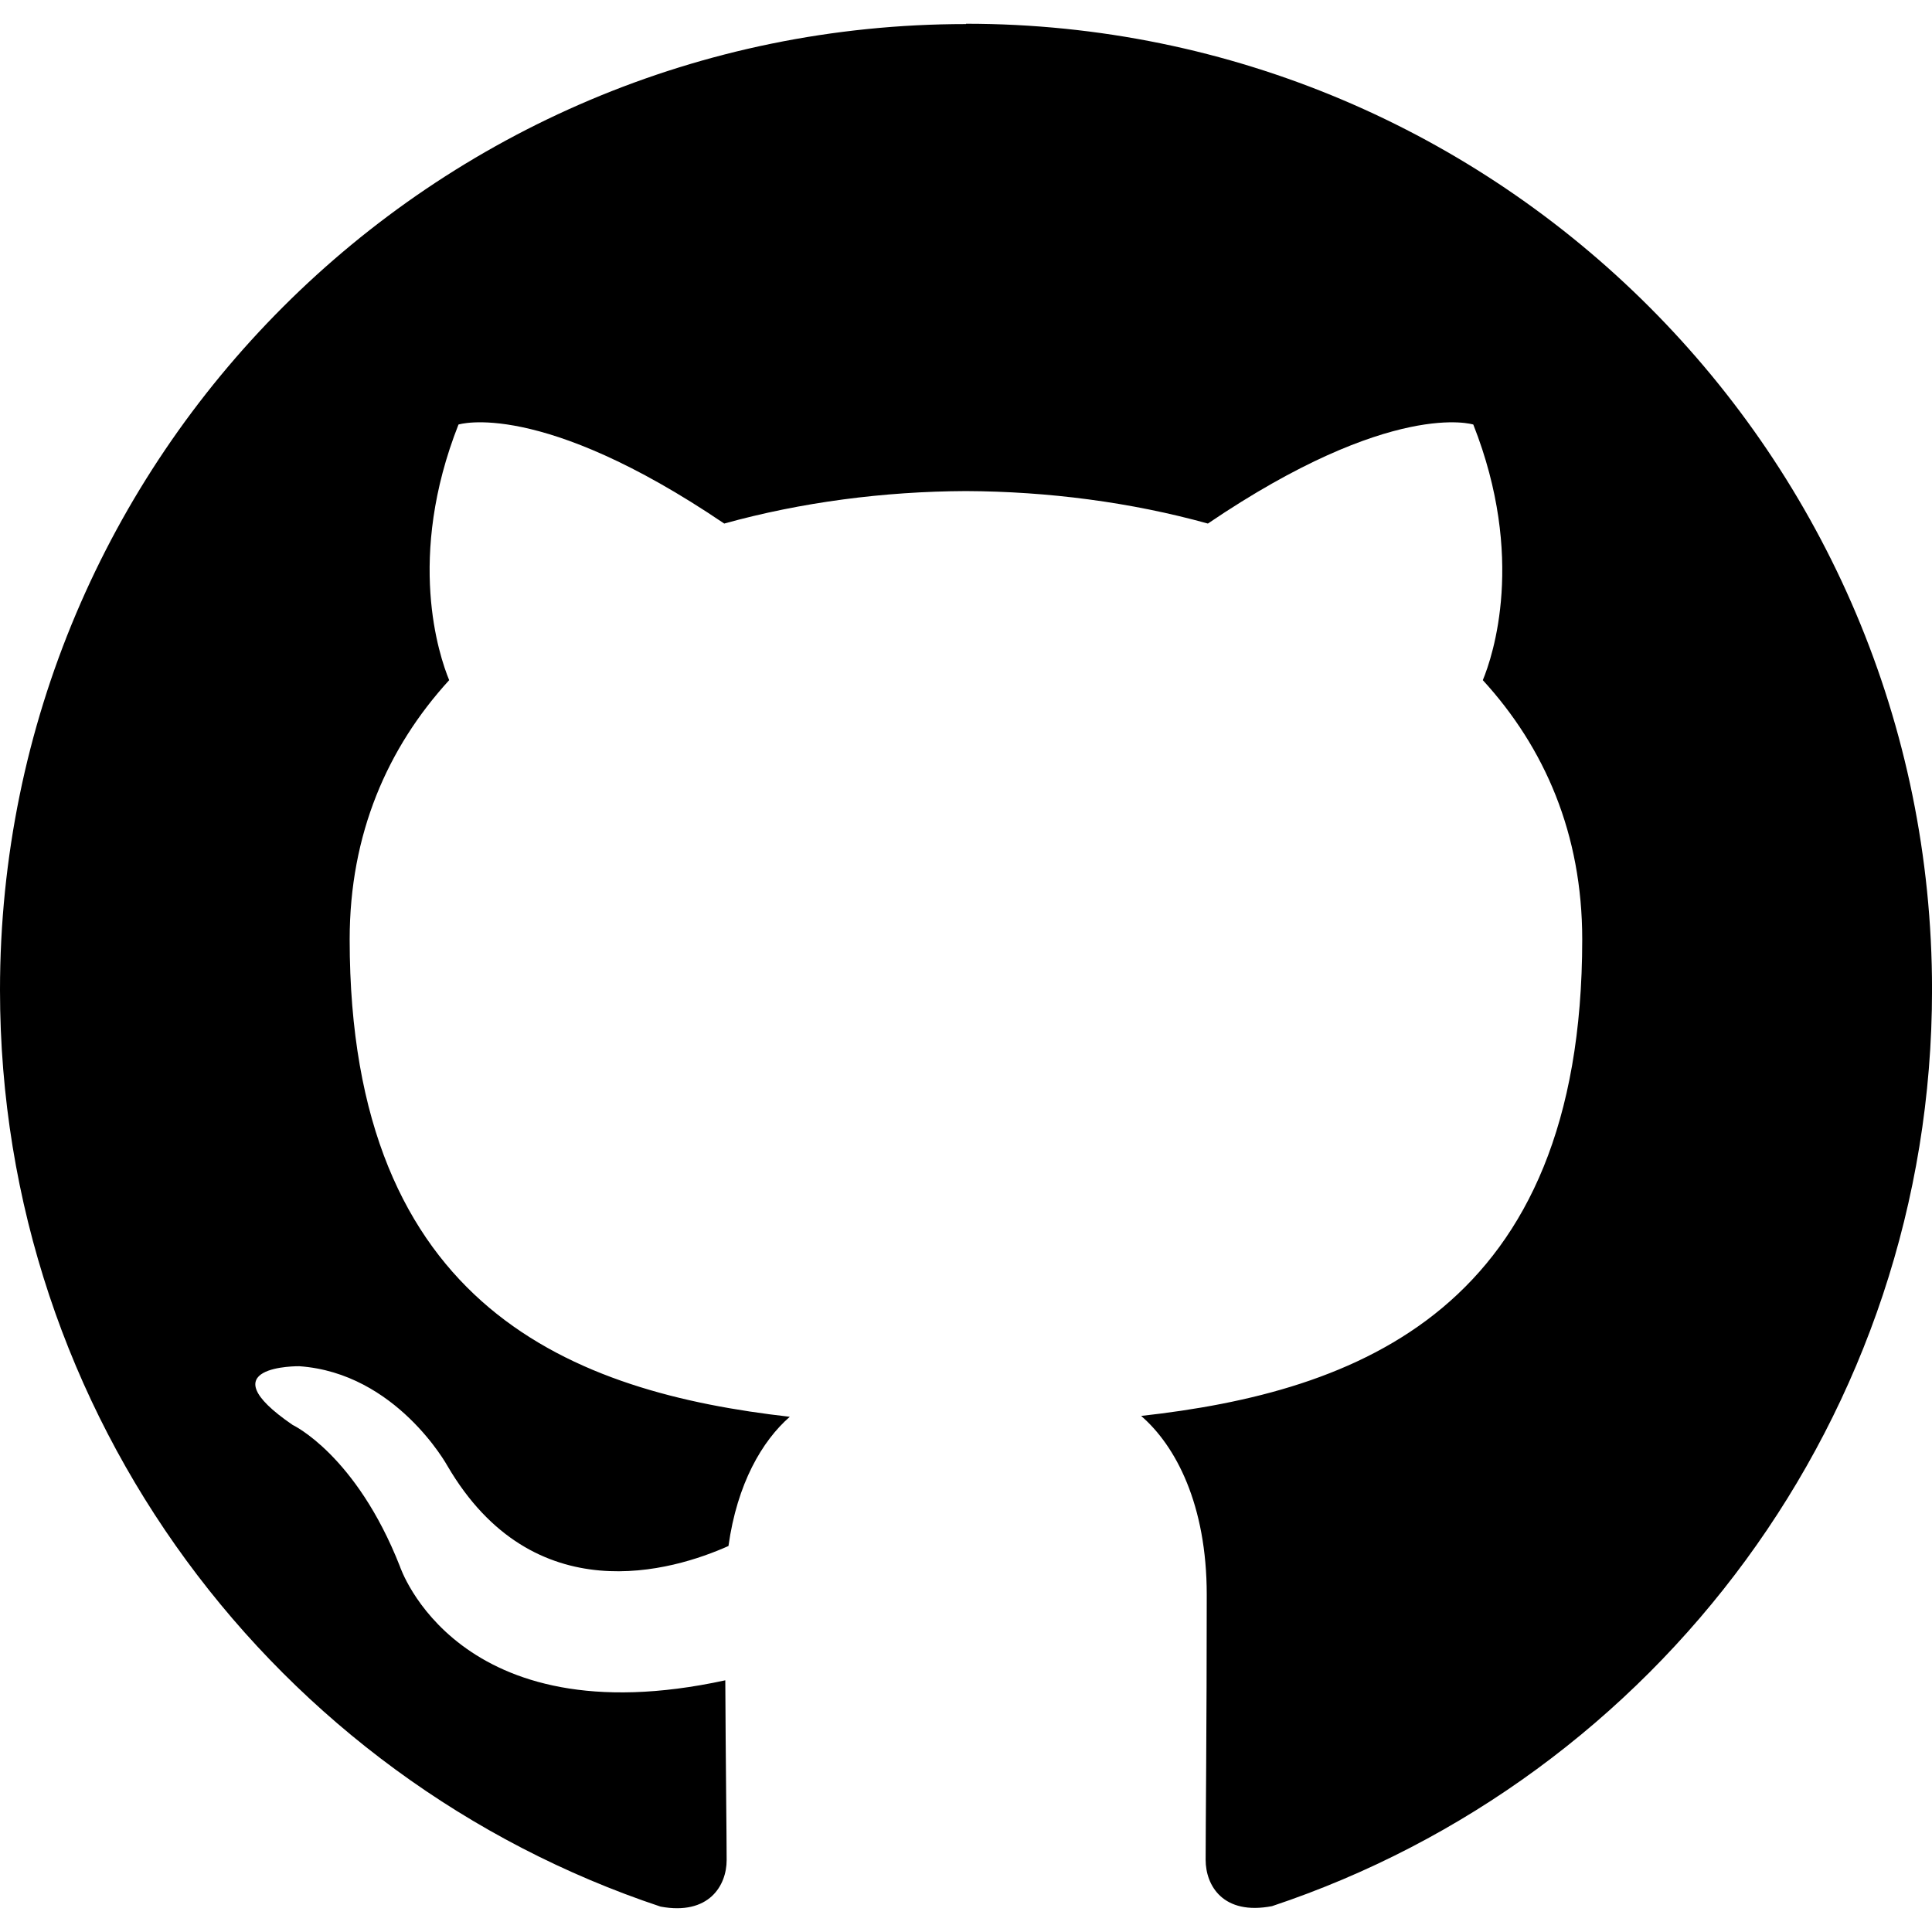
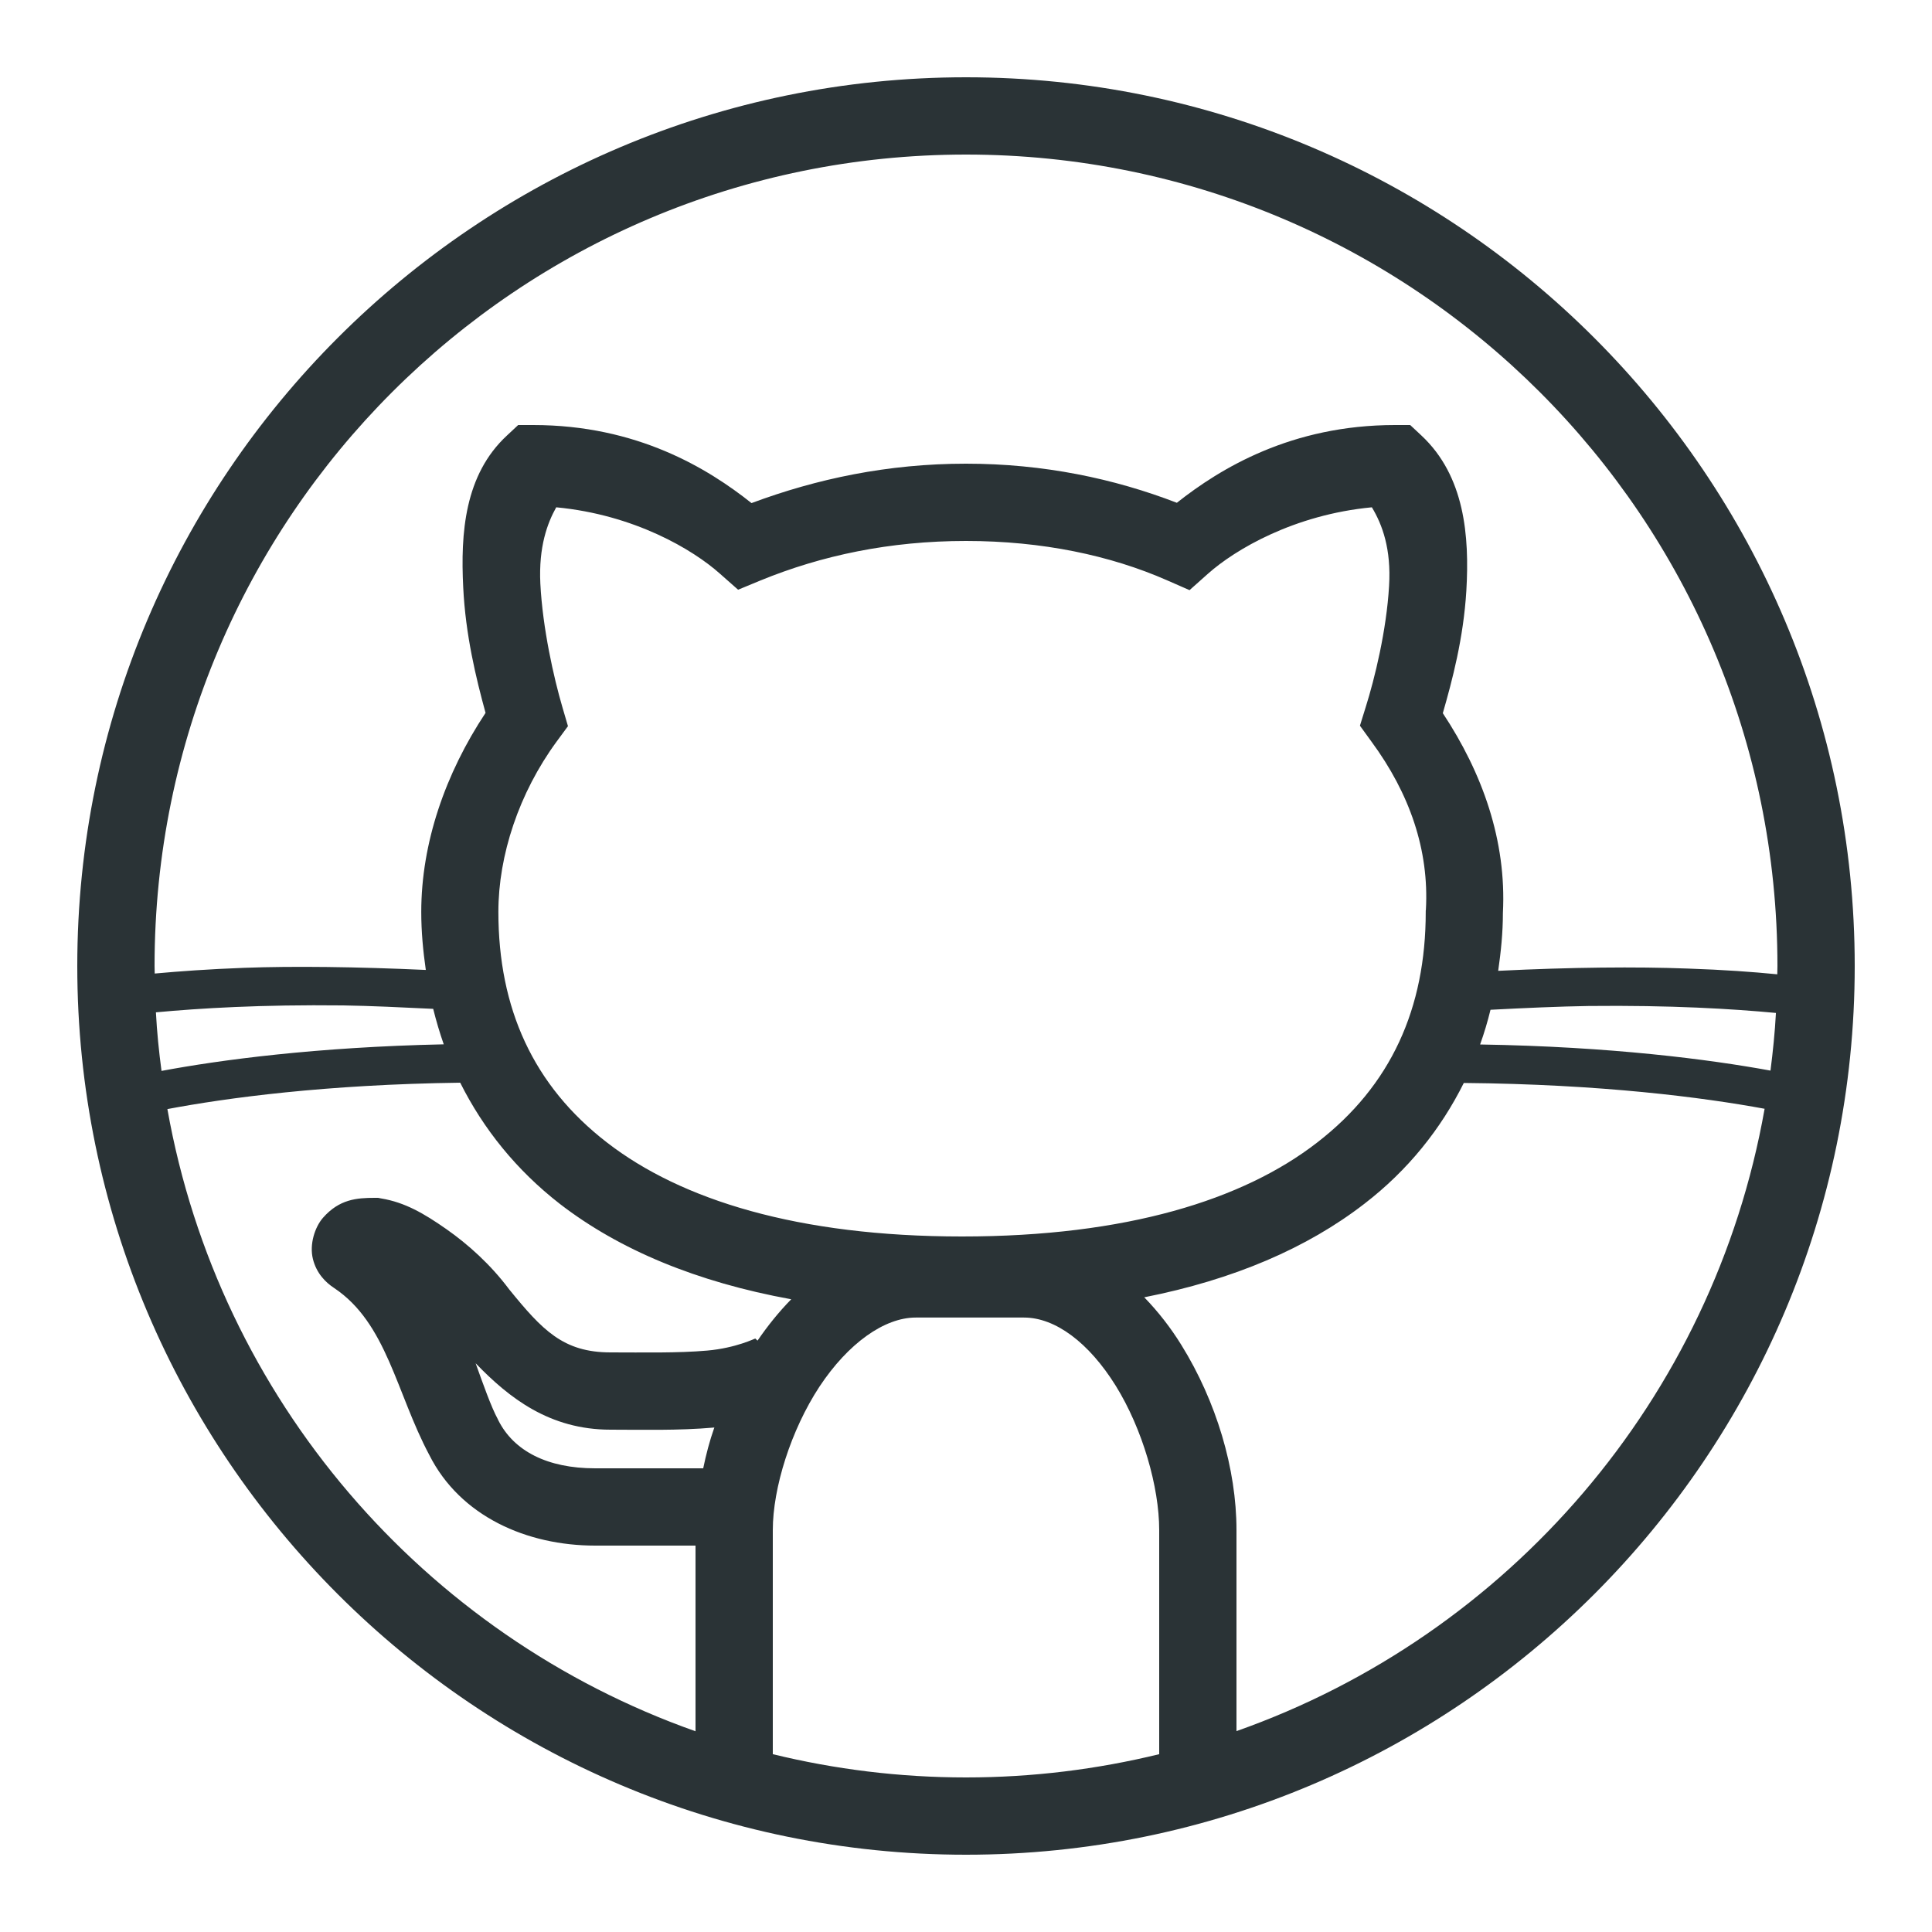
- <svg xmlns="http://www.w3.org/2000/svg" width="64" height="64" shape-rendering="geometricPrecision" text-rendering="geometricPrecision" image-rendering="optimizeQuality" fill-rule="evenodd" clip-rule="evenodd" viewBox="0 0 640 640">
-   <path d="M319.988 7.973C143.293 7.973 0 151.242 0 327.96c0 141.392 91.678 261.298 218.826 303.63 16.004 2.964 21.886-6.957 21.886-15.414 0-7.63-.319-32.835-.449-59.552-89.032 19.359-107.8-37.772-107.8-37.772-14.552-36.993-35.529-46.831-35.529-46.831-29.032-19.879 2.209-19.442 2.209-19.442 32.126 2.245 49.04 32.954 49.04 32.954 28.56 48.922 74.883 34.76 93.131 26.598 2.882-20.681 11.15-34.807 20.315-42.803-71.08-8.067-145.797-35.516-145.797-158.14 0-34.926 12.52-63.485 32.965-85.88-3.33-8.078-14.291-40.606 3.083-84.674 0 0 26.87-8.61 88.029 32.8 25.512-7.075 52.878-10.642 80.056-10.76 27.2.118 54.614 3.673 80.162 10.76 61.076-41.386 87.922-32.8 87.922-32.8 17.398 44.08 6.485 76.631 3.154 84.675 20.516 22.394 32.93 50.953 32.93 85.879 0 122.907-74.883 149.93-146.117 157.856 11.481 9.921 21.733 29.398 21.733 59.233 0 42.792-.366 77.28-.366 87.804 0 8.516 5.764 18.473 21.992 15.354 127.076-42.354 218.637-162.274 218.637-303.582 0-176.695-143.269-319.988-320-319.988l-.023.107z" />
+ <svg xmlns="http://www.w3.org/2000/svg" viewBox="0 0 50 50" width="50px" height="50px">
+   <g id="surface73464483">
+     <path style=" stroke:none;fill-rule:nonzero;fill:rgb(16.471%,20%,21.176%);fill-opacity:1;" d="M 25 2 C 12.312 2 2 12.312 2 25 C 2 37.688 12.312 48 25 48 C 37.688 48 48 37.688 48 25 C 48 12.312 37.688 2 25 2 Z M 25 4 C 36.605 4 46 13.395 46 25 C 46 25.07 45.996 25.141 45.996 25.215 C 45.355 25.152 44.617 25.098 43.676 25.066 C 42.348 25.016 40.672 25.031 38.773 25.125 C 38.844 24.633 38.895 24.137 38.895 23.629 C 38.992 21.754 38.363 20.004 37.34 18.457 C 37.586 17.602 37.875 16.516 37.949 15.285 C 38.031 13.879 37.91 12.32 36.785 11.27 L 36.496 11 L 36.102 11 C 33.418 11 31.578 12.125 30.457 13.012 C 28.836 12.387 27.012 12 25 12 C 22.977 12 21.137 12.391 19.449 13.02 C 18.324 12.125 16.488 11 13.801 11 L 13.41 11 L 13.121 11.27 C 12.02 12.289 11.918 13.801 11.988 15.199 C 12.047 16.43 12.32 17.551 12.566 18.449 C 11.523 20.023 10.902 21.82 10.902 23.602 C 10.902 24.109 10.949 24.609 11.02 25.102 C 9.211 25.02 7.602 25 6.324 25.047 C 5.383 25.082 4.645 25.137 4.004 25.195 C 4.004 25.129 4 25.066 4 25 C 4 13.395 13.395 4 25 4 Z M 14.395 13.129 C 16.414 13.32 17.934 14.223 18.633 14.848 L 19.102 15.262 L 19.68 15.023 C 21.262 14.375 23.027 14 25 14 C 26.973 14 28.738 14.375 30.199 15.016 L 30.785 15.273 L 31.262 14.848 C 31.965 14.223 33.488 13.32 35.504 13.129 C 35.773 13.574 36.008 14.207 35.949 15.164 C 35.883 16.312 35.578 17.559 35.344 18.301 L 35.195 18.781 L 35.492 19.191 C 36.484 20.539 36.988 22 36.902 23.543 L 36.898 23.57 L 36.898 23.598 C 36.898 26.094 36 28.094 34.086 29.57 C 32.176 31.051 29.152 32 24.898 32 C 20.648 32 17.625 31.051 15.711 29.57 C 13.797 28.094 12.898 26.094 12.898 23.598 C 12.898 22.137 13.43 20.523 14.406 19.191 L 14.699 18.793 L 14.559 18.316 C 14.328 17.531 14.043 16.254 13.984 15.102 C 13.938 14.145 14.168 13.535 14.395 13.129 Z M 8.883 26.02 C 9.59 26.031 10.402 26.07 11.211 26.109 C 11.289 26.422 11.379 26.727 11.484 27.027 C 8.18 27.098 5.703 27.43 4.18 27.715 C 4.113 27.215 4.062 26.711 4.035 26.199 C 5.164 26.094 6.75 25.996 8.883 26.02 Z M 41.113 26.035 C 43.246 26.012 44.836 26.109 45.961 26.215 C 45.934 26.719 45.883 27.215 45.82 27.707 C 44.242 27.418 41.699 27.086 38.305 27.031 C 38.41 26.738 38.5 26.438 38.574 26.133 C 39.473 26.086 40.344 26.047 41.113 26.035 Z M 11.91 28.02 C 12.508 29.215 13.363 30.281 14.488 31.156 C 16.027 32.344 18.031 33.18 20.477 33.625 C 20.156 33.953 19.867 34.312 19.605 34.695 L 19.547 34.641 C 19.551 34.633 19.051 34.887 18.301 34.953 C 17.547 35.02 16.621 35 15.801 35 C 14.574 35 14.035 34.422 13.176 33.367 C 12.695 32.723 12.113 32.203 11.551 31.809 C 10.969 31.402 10.477 31.117 9.867 31.016 L 9.785 31 L 9.699 31 C 9.234 31 8.781 31.035 8.359 31.516 C 8.148 31.758 8.004 32.203 8.098 32.582 C 8.191 32.957 8.43 33.191 8.645 33.332 C 10.012 34.242 10.254 36.047 11.109 37.652 C 11.91 39.246 13.637 40 15.402 40 L 18 40 L 18 44.805 C 10.969 42.32 5.664 36.203 4.332 28.703 C 5.863 28.414 8.426 28.066 11.914 28.02 Z M 37.883 28.027 C 41.445 28.059 44.082 28.402 45.668 28.695 C 44.34 36.203 39.035 42.32 32 44.801 L 32 39.598 C 32 38.016 31.48 36.27 30.574 34.809 C 30.301 34.367 29.977 33.949 29.613 33.574 C 31.93 33.117 33.832 32.297 35.312 31.152 C 36.438 30.285 37.289 29.219 37.883 28.027 Z M 23.699 34.098 L 26.5 34.098 C 27.312 34.098 28.18 34.746 28.875 35.863 C 29.57 36.984 30 38.484 30 39.598 L 30 45.398 C 28.398 45.789 26.723 46 25 46 C 23.277 46 21.602 45.789 20 45.398 L 20 39.598 C 20 38.508 20.469 37.012 21.207 35.887 C 21.949 34.766 22.887 34.098 23.699 34.098 Z M 12.309 35.281 C 13.176 36.18 14.223 37 15.801 37 C 16.578 37 17.551 37.027 18.477 36.945 C 18.48 36.945 18.484 36.945 18.488 36.941 C 18.363 37.293 18.273 37.645 18.199 38 L 15.402 38 C 14.168 38 13.297 37.555 12.895 36.754 L 12.887 36.738 L 12.883 36.727 C 12.715 36.422 12.5 35.812 12.309 35.281 Z M 12.309 35.281 " />
+   </g>
</svg>
